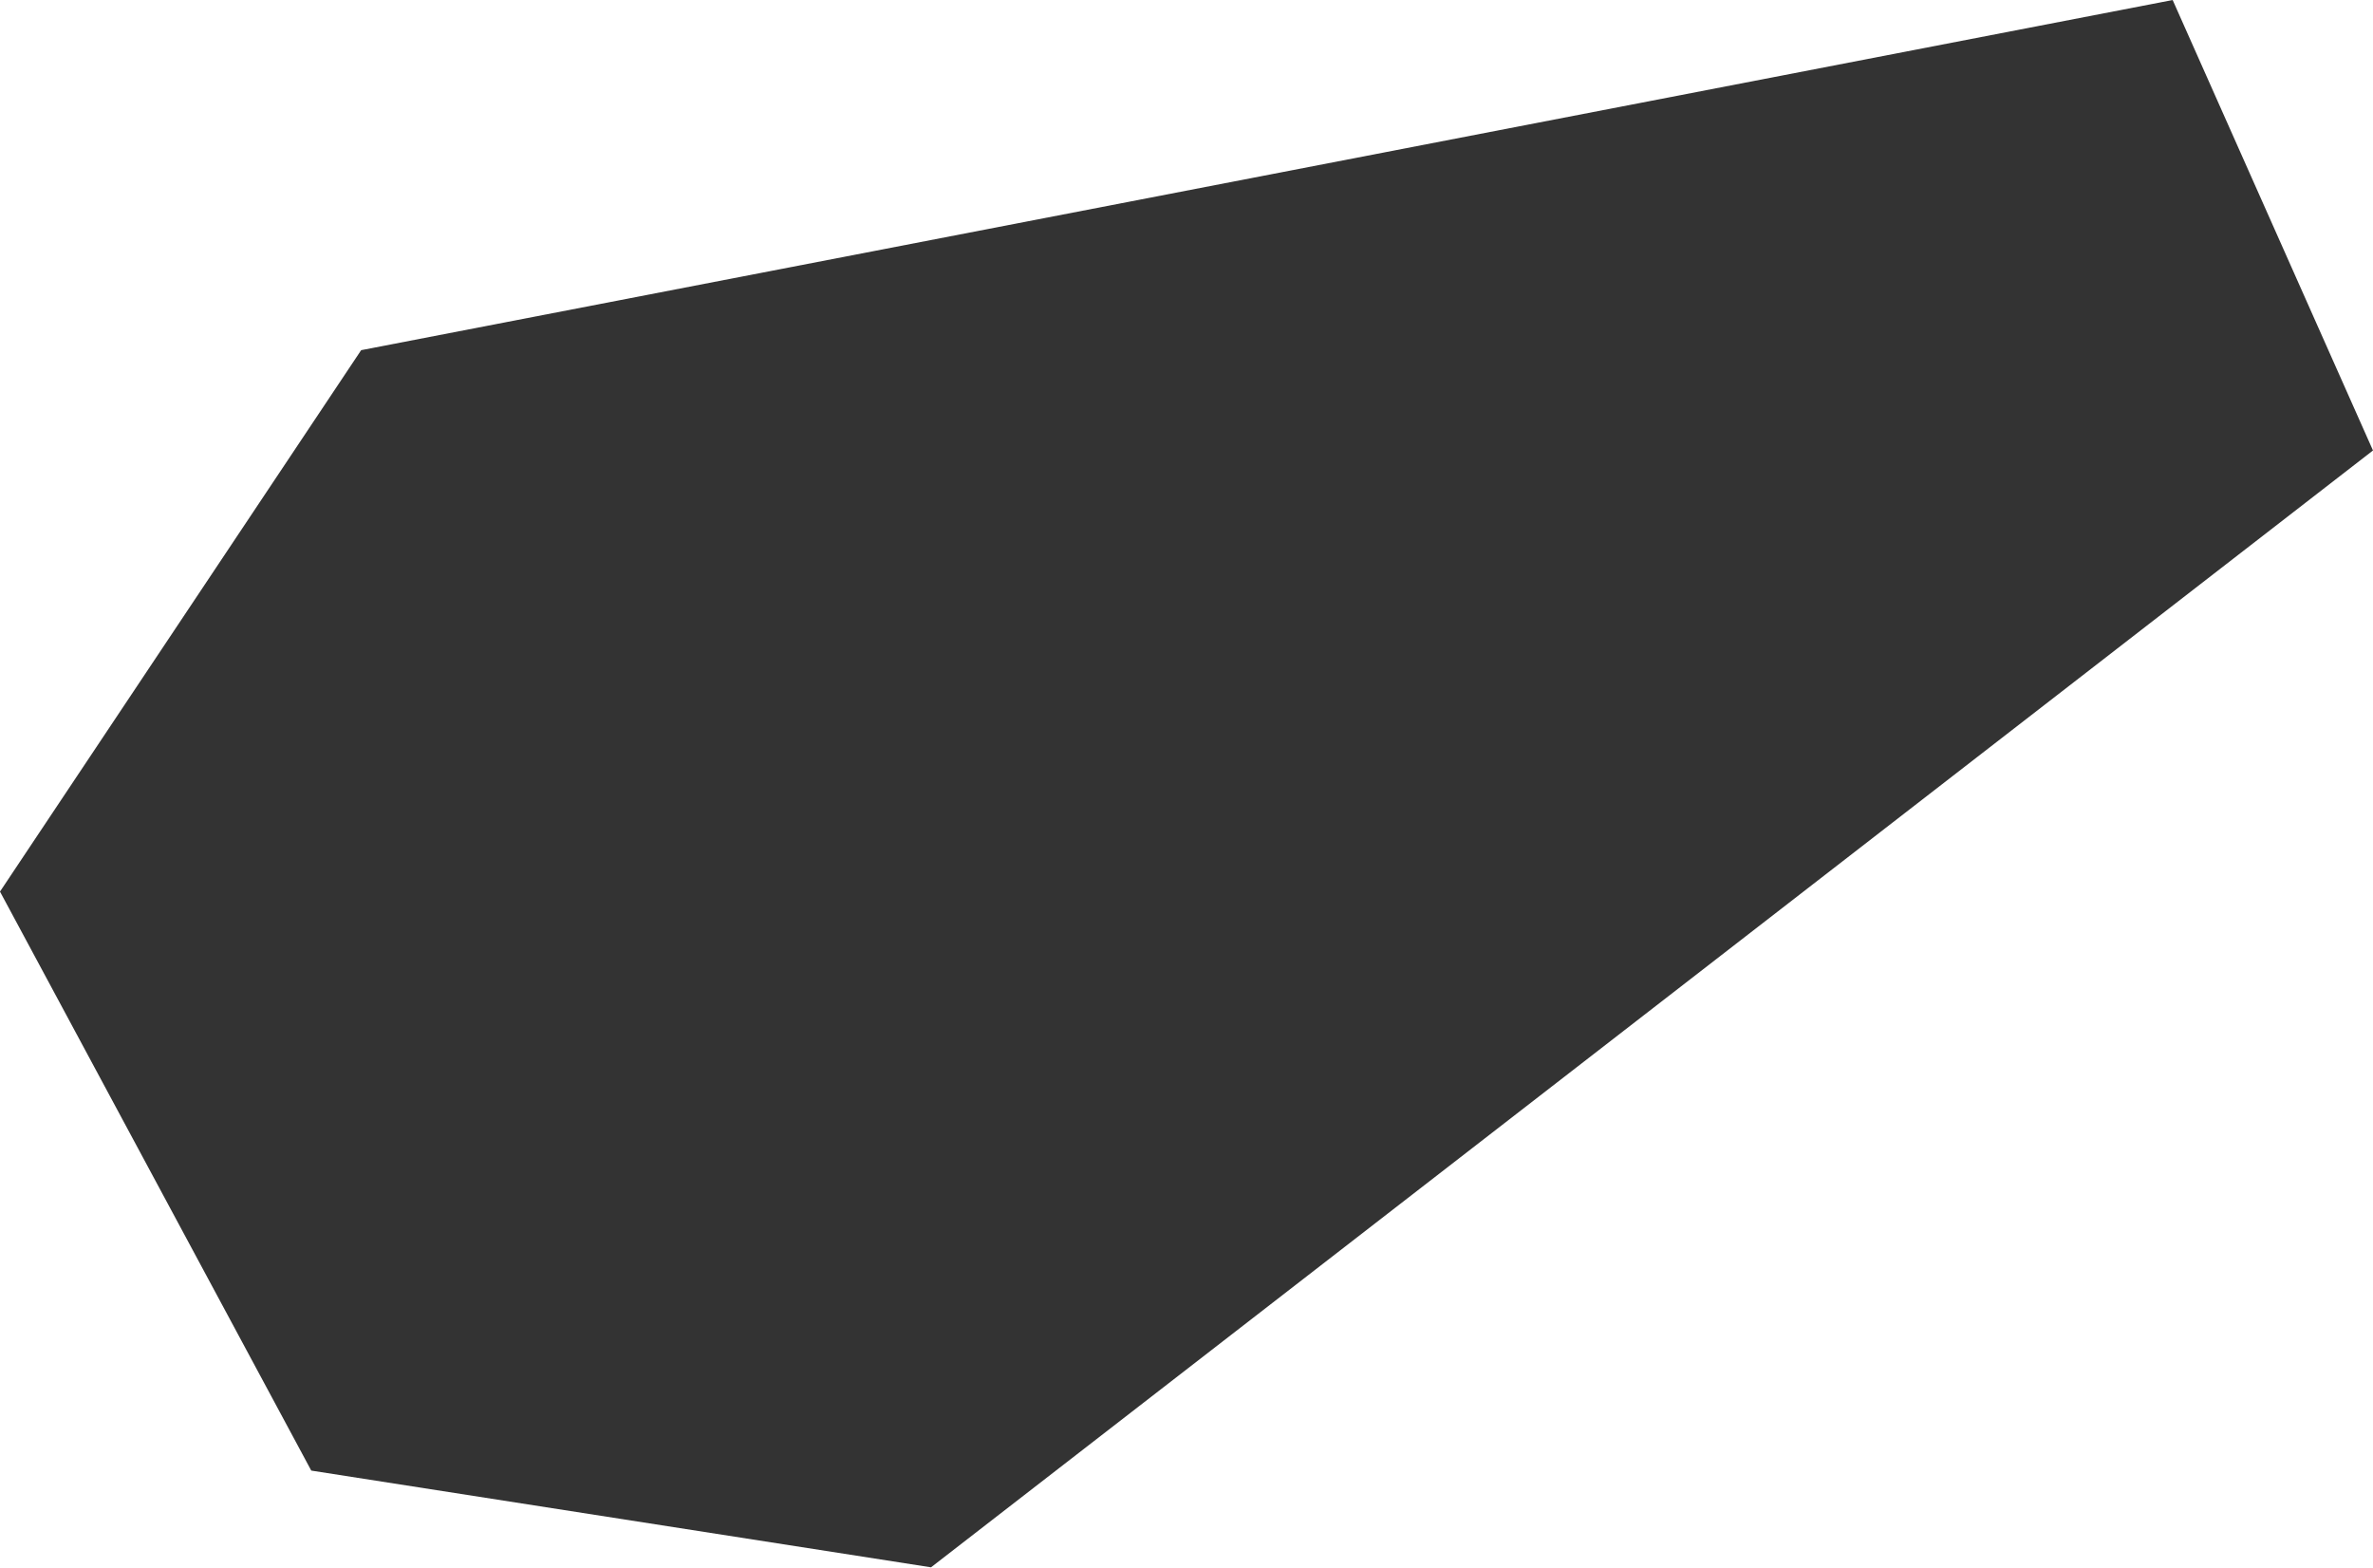
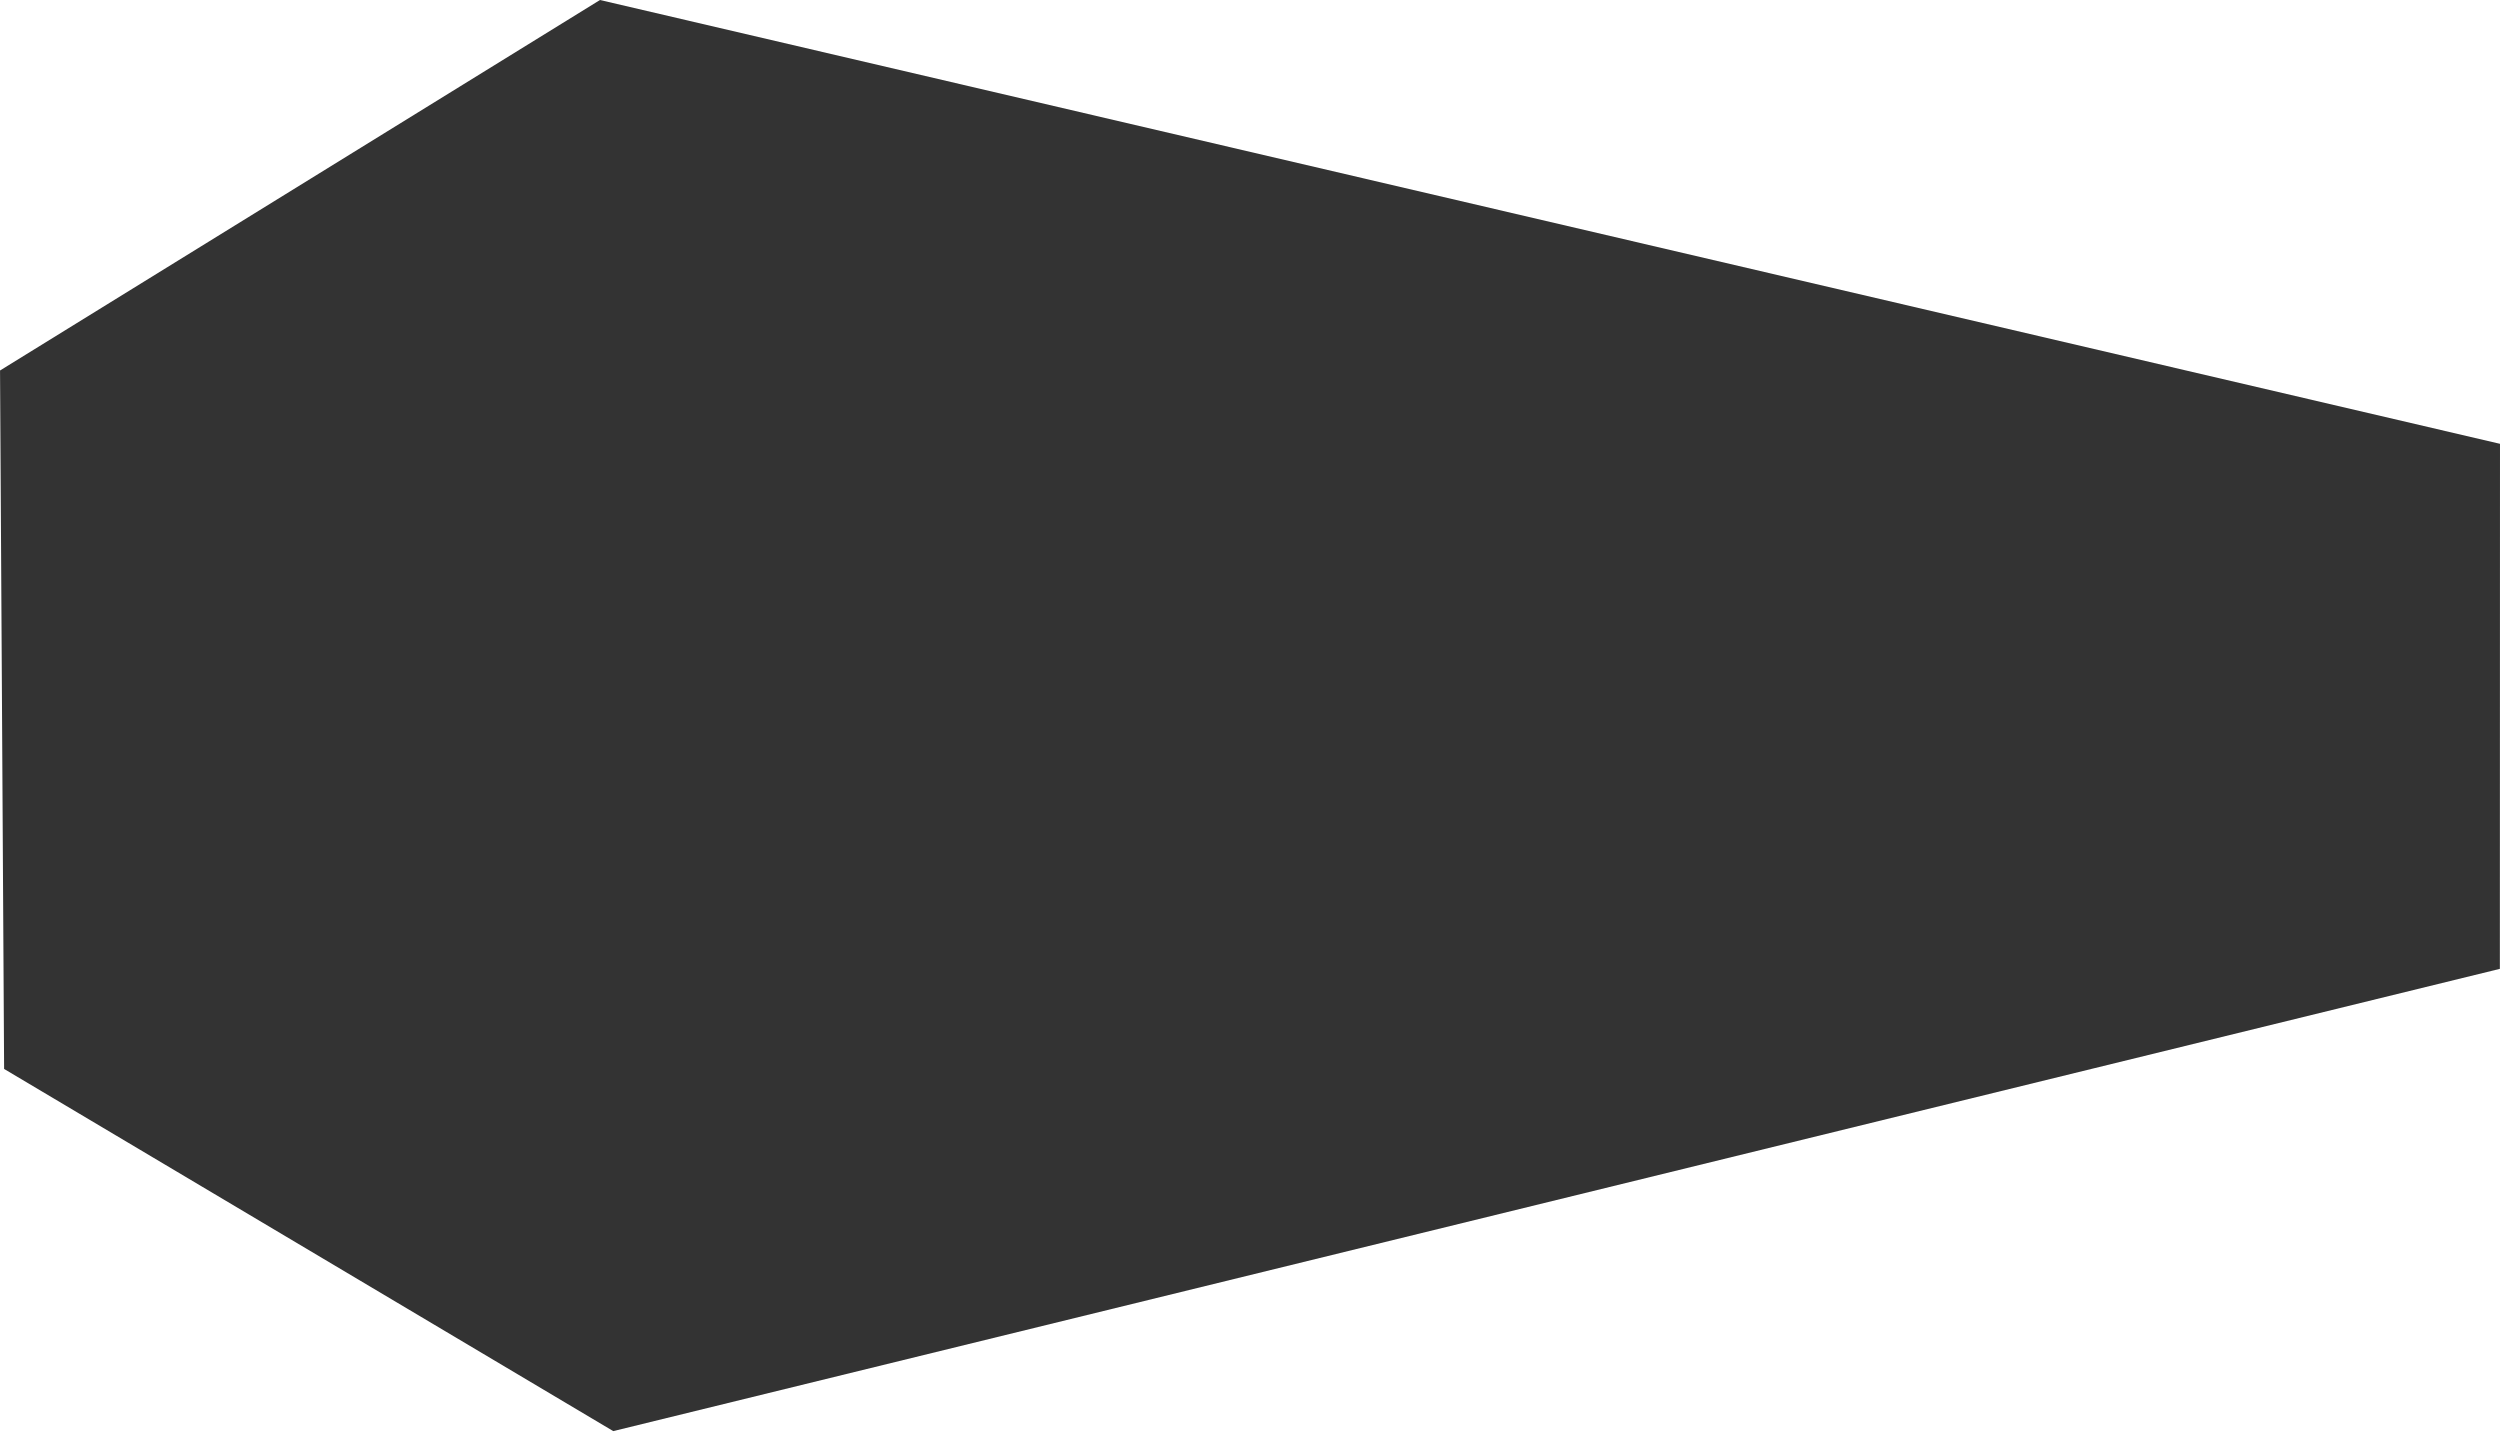
- <svg xmlns="http://www.w3.org/2000/svg" width="215.753" height="142.508" viewBox="0 0 57.085 37.705" version="1.1" id="svg973">
+ <svg xmlns="http://www.w3.org/2000/svg" width="213.436" height="122.182" viewBox="0 0 56.472 32.327" version="1.1" id="svg973">
  <defs id="defs970" />
-   <g id="layer1" transform="translate(-28.9264,-125.0719)">
-     <path style="fill:#333333;stroke:none;stroke-width:0.529;stroke-linecap:butt;stroke-linejoin:miter;stroke-miterlimit:4;stroke-dasharray:none;stroke-opacity:1" d="m 81.192,125.072 -43.578,8.424 -8.688,13.025 7.488,13.929 14.909,2.327 34.688,-26.868 z" id="path2138" />
+   <g id="layer1" transform="translate(-30.34618,-126.3291)">
+     <path style="fill:#333333;stroke:none;stroke-width:0.529;stroke-linecap:butt;stroke-linejoin:miter;stroke-miterlimit:4;stroke-dasharray:none;stroke-opacity:1" d="m 86.818,136.354 -42.919,-10.025 -13.552,8.369 0.092,15.777 13.76,8.181 42.616,-10.442 z" id="path2138" />
  </g>
</svg>
